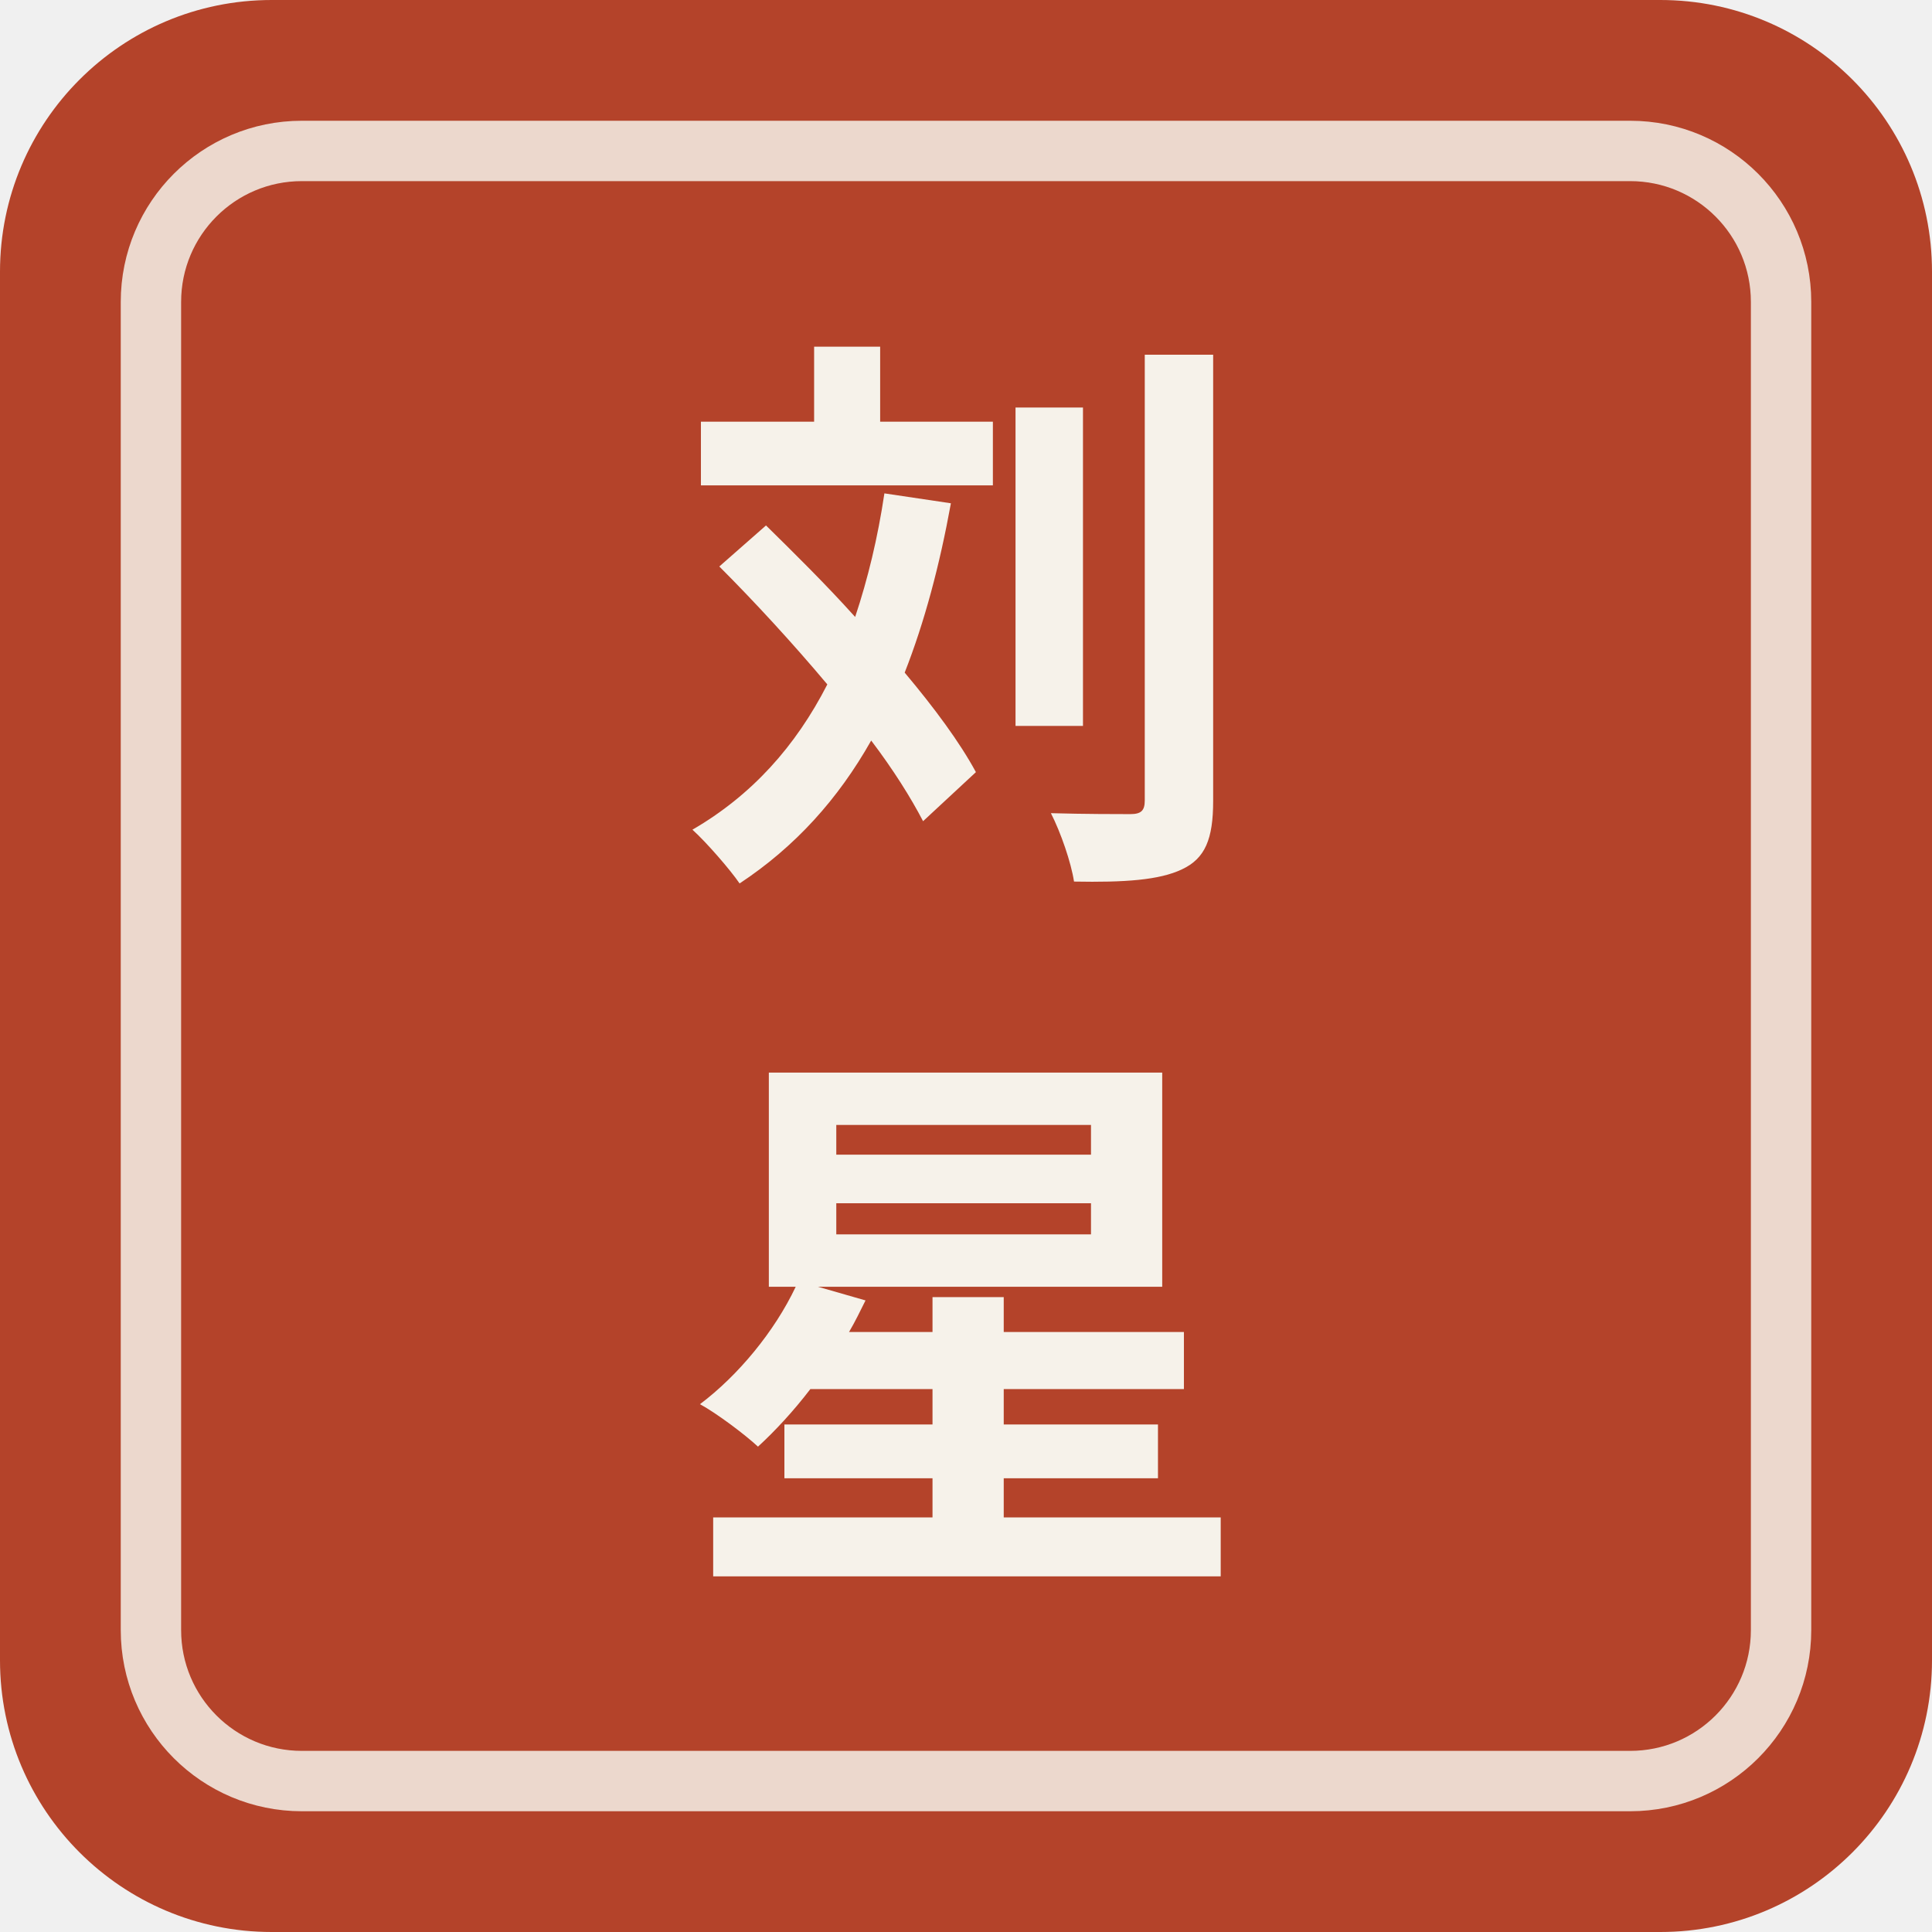
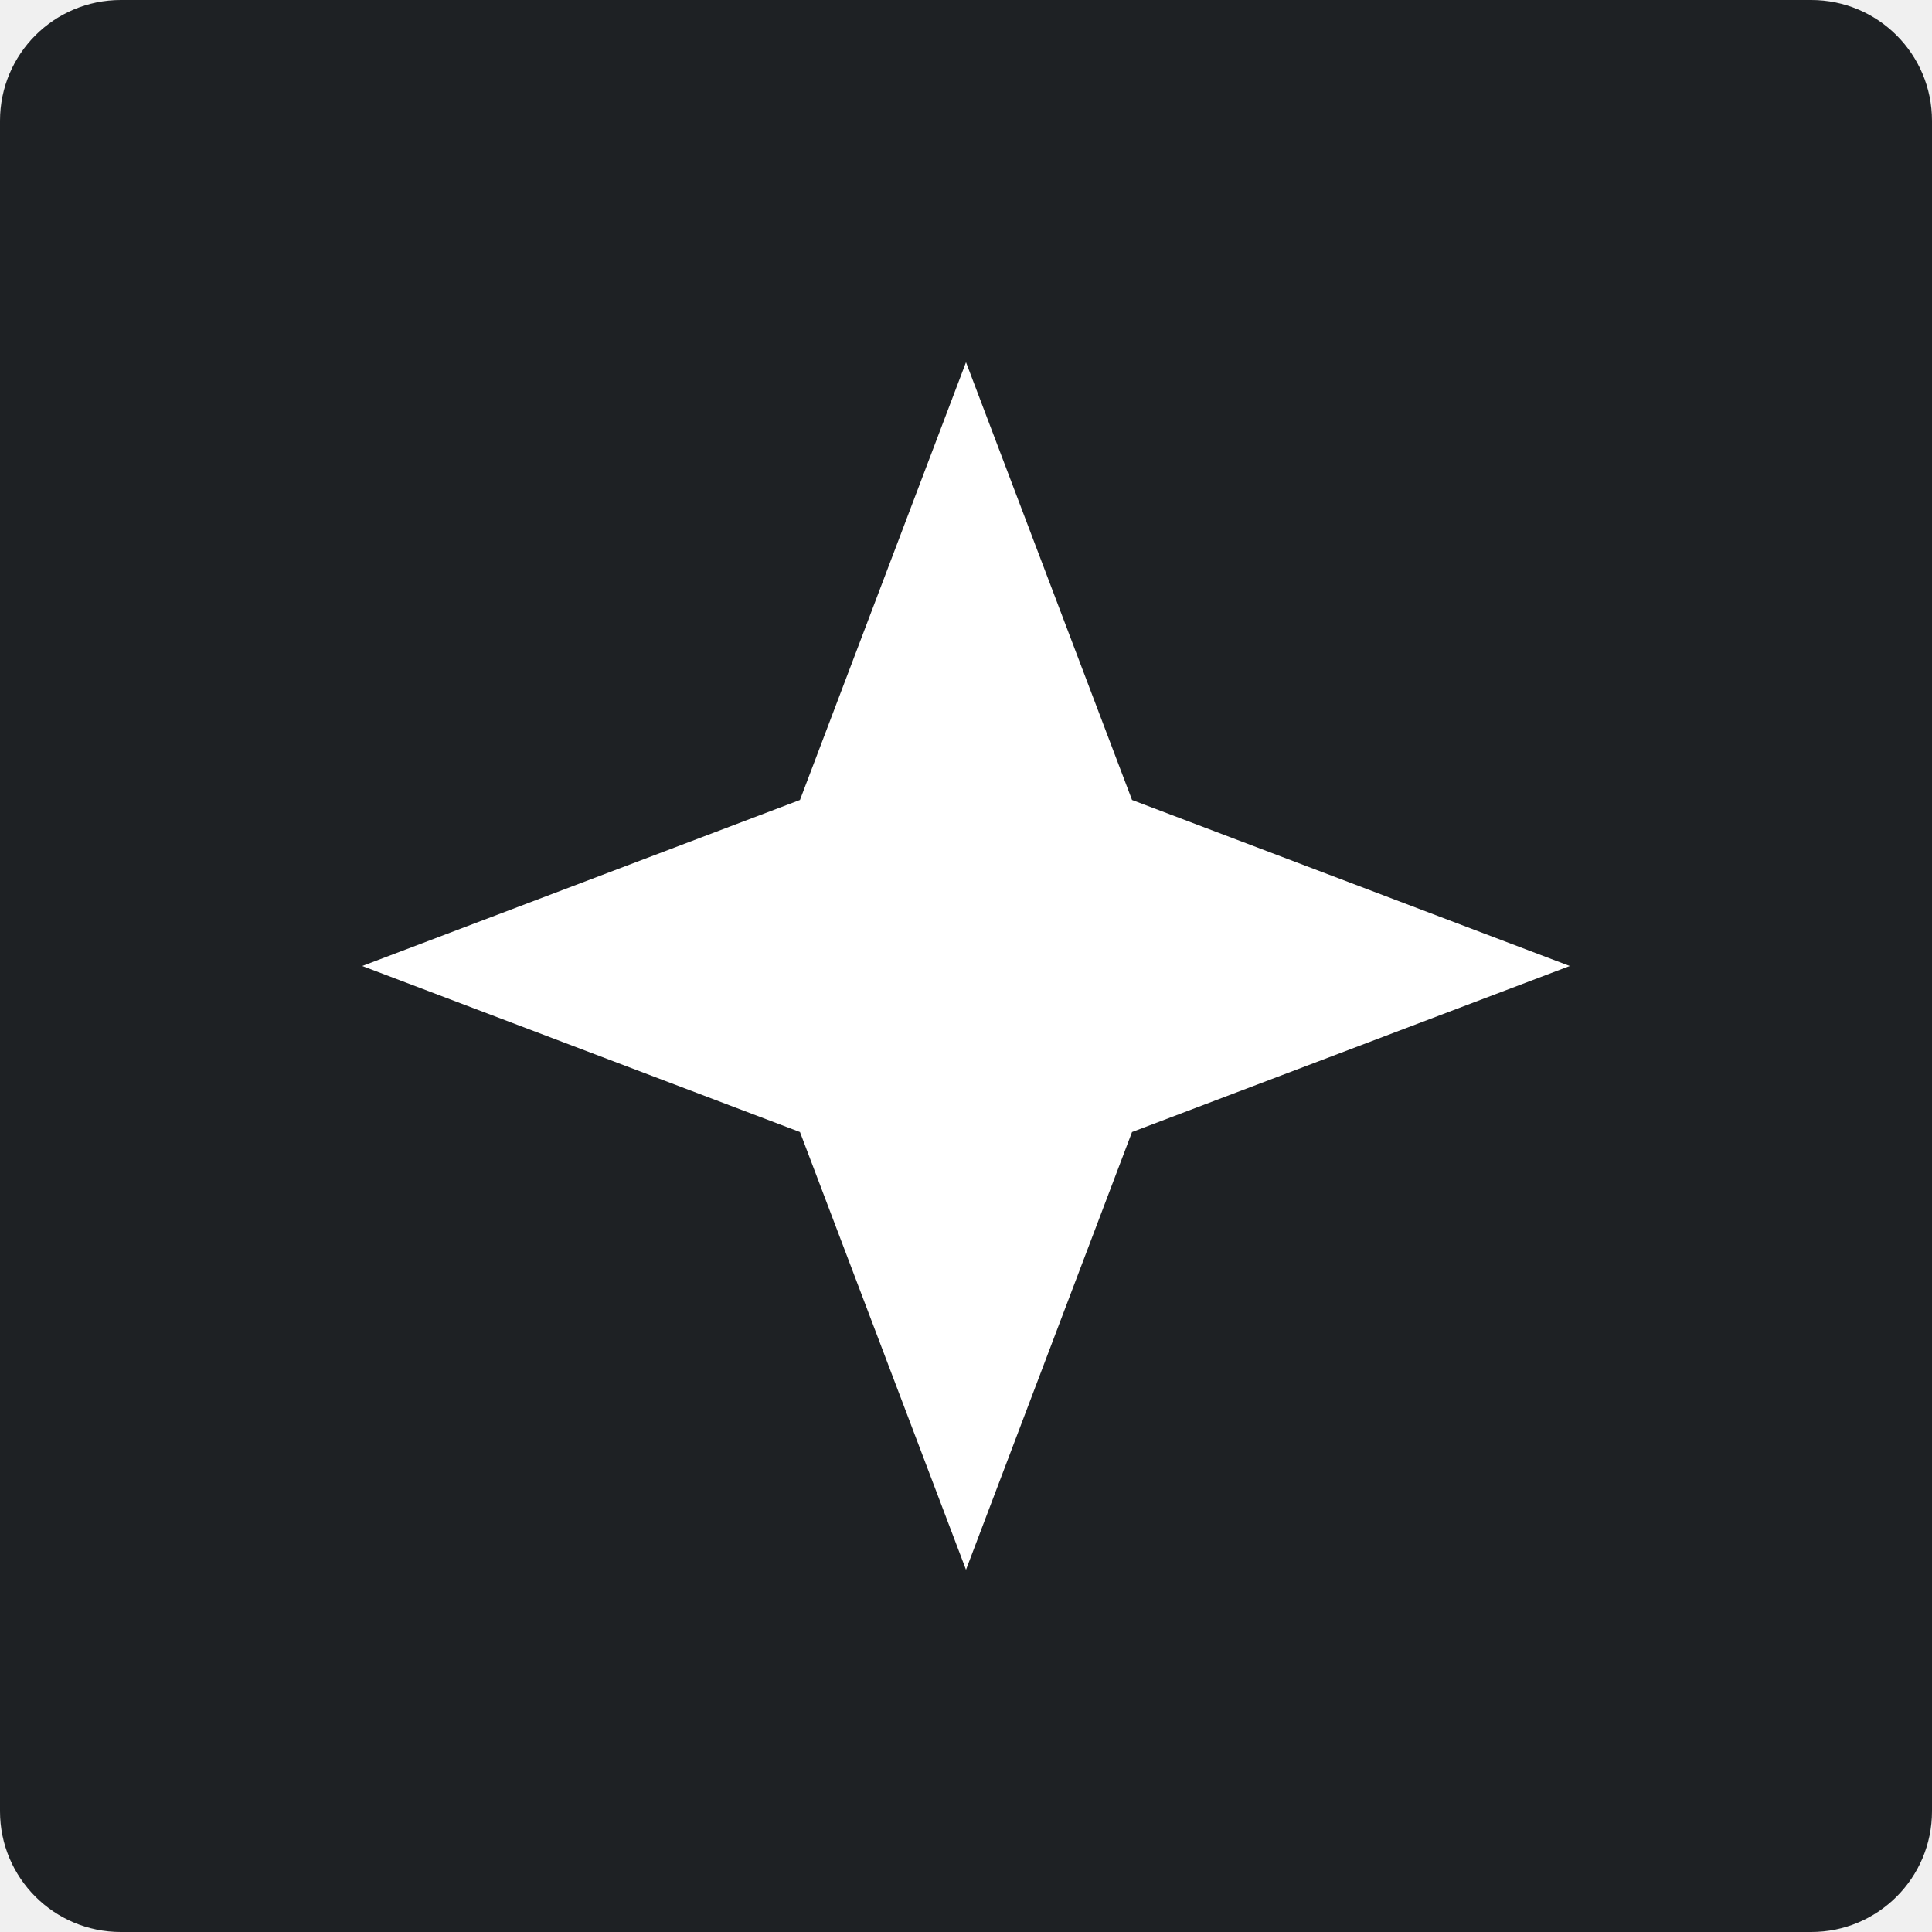
<svg xmlns="http://www.w3.org/2000/svg" viewBox="0 0 64 64">
-   <rect width="64" height="64" rx="9" fill="#b4432a" />
-   <rect x="5" y="5" width="54" height="54" rx="5" fill="none" stroke="#f6f2ea" stroke-width="2" opacity=".85" />
-   <text x="32" y="27.5" text-anchor="middle" font-size="19" font-weight="700" fill="#f6f2ea" font-family="Songti SC, STSong, SimSun, serif">刘</text>
-   <text x="32" y="51" text-anchor="middle" font-size="19" font-weight="700" fill="#f6f2ea" font-family="Songti SC, STSong, SimSun, serif">星</text>
+   <rect width="64" height="64" rx="4" fill="#1e2124" />
+   <path d="M32 12 L37.5 26.5 L52 32 L37.5 37.5 L32 52 L26.5 37.5 L12 32 L26.5 26.5 Z" fill="#ffffff" />
</svg>
